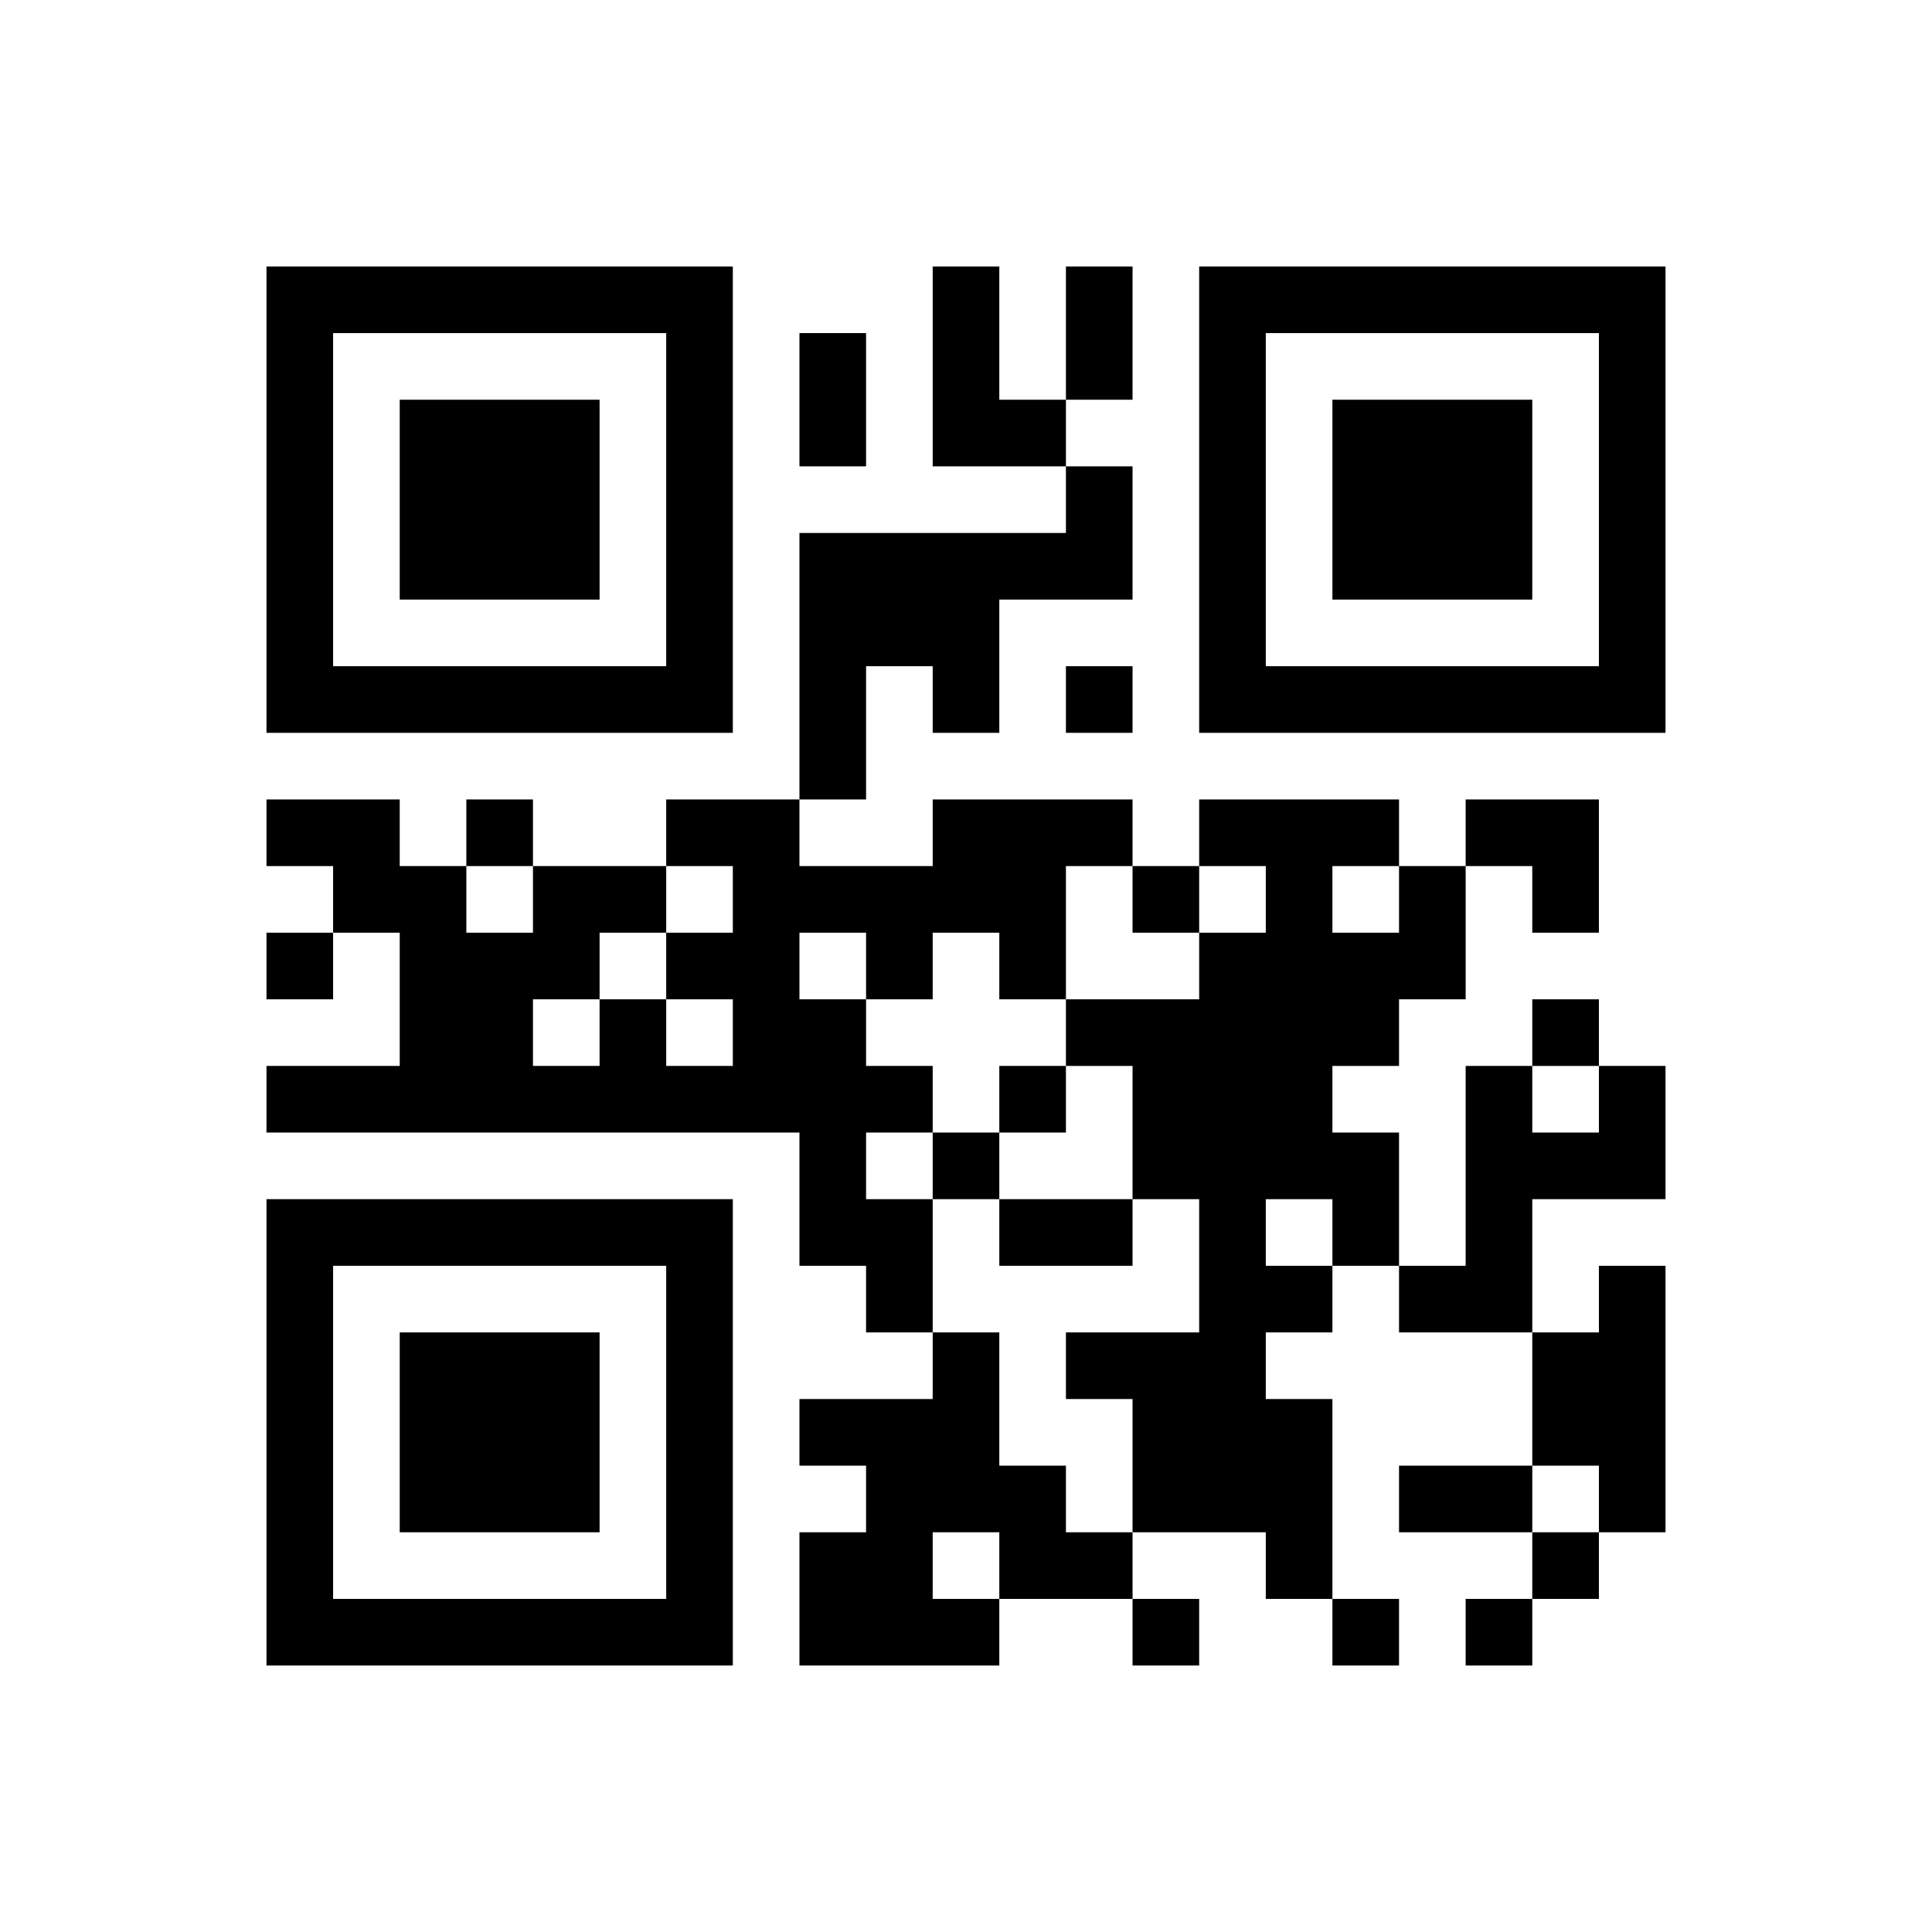
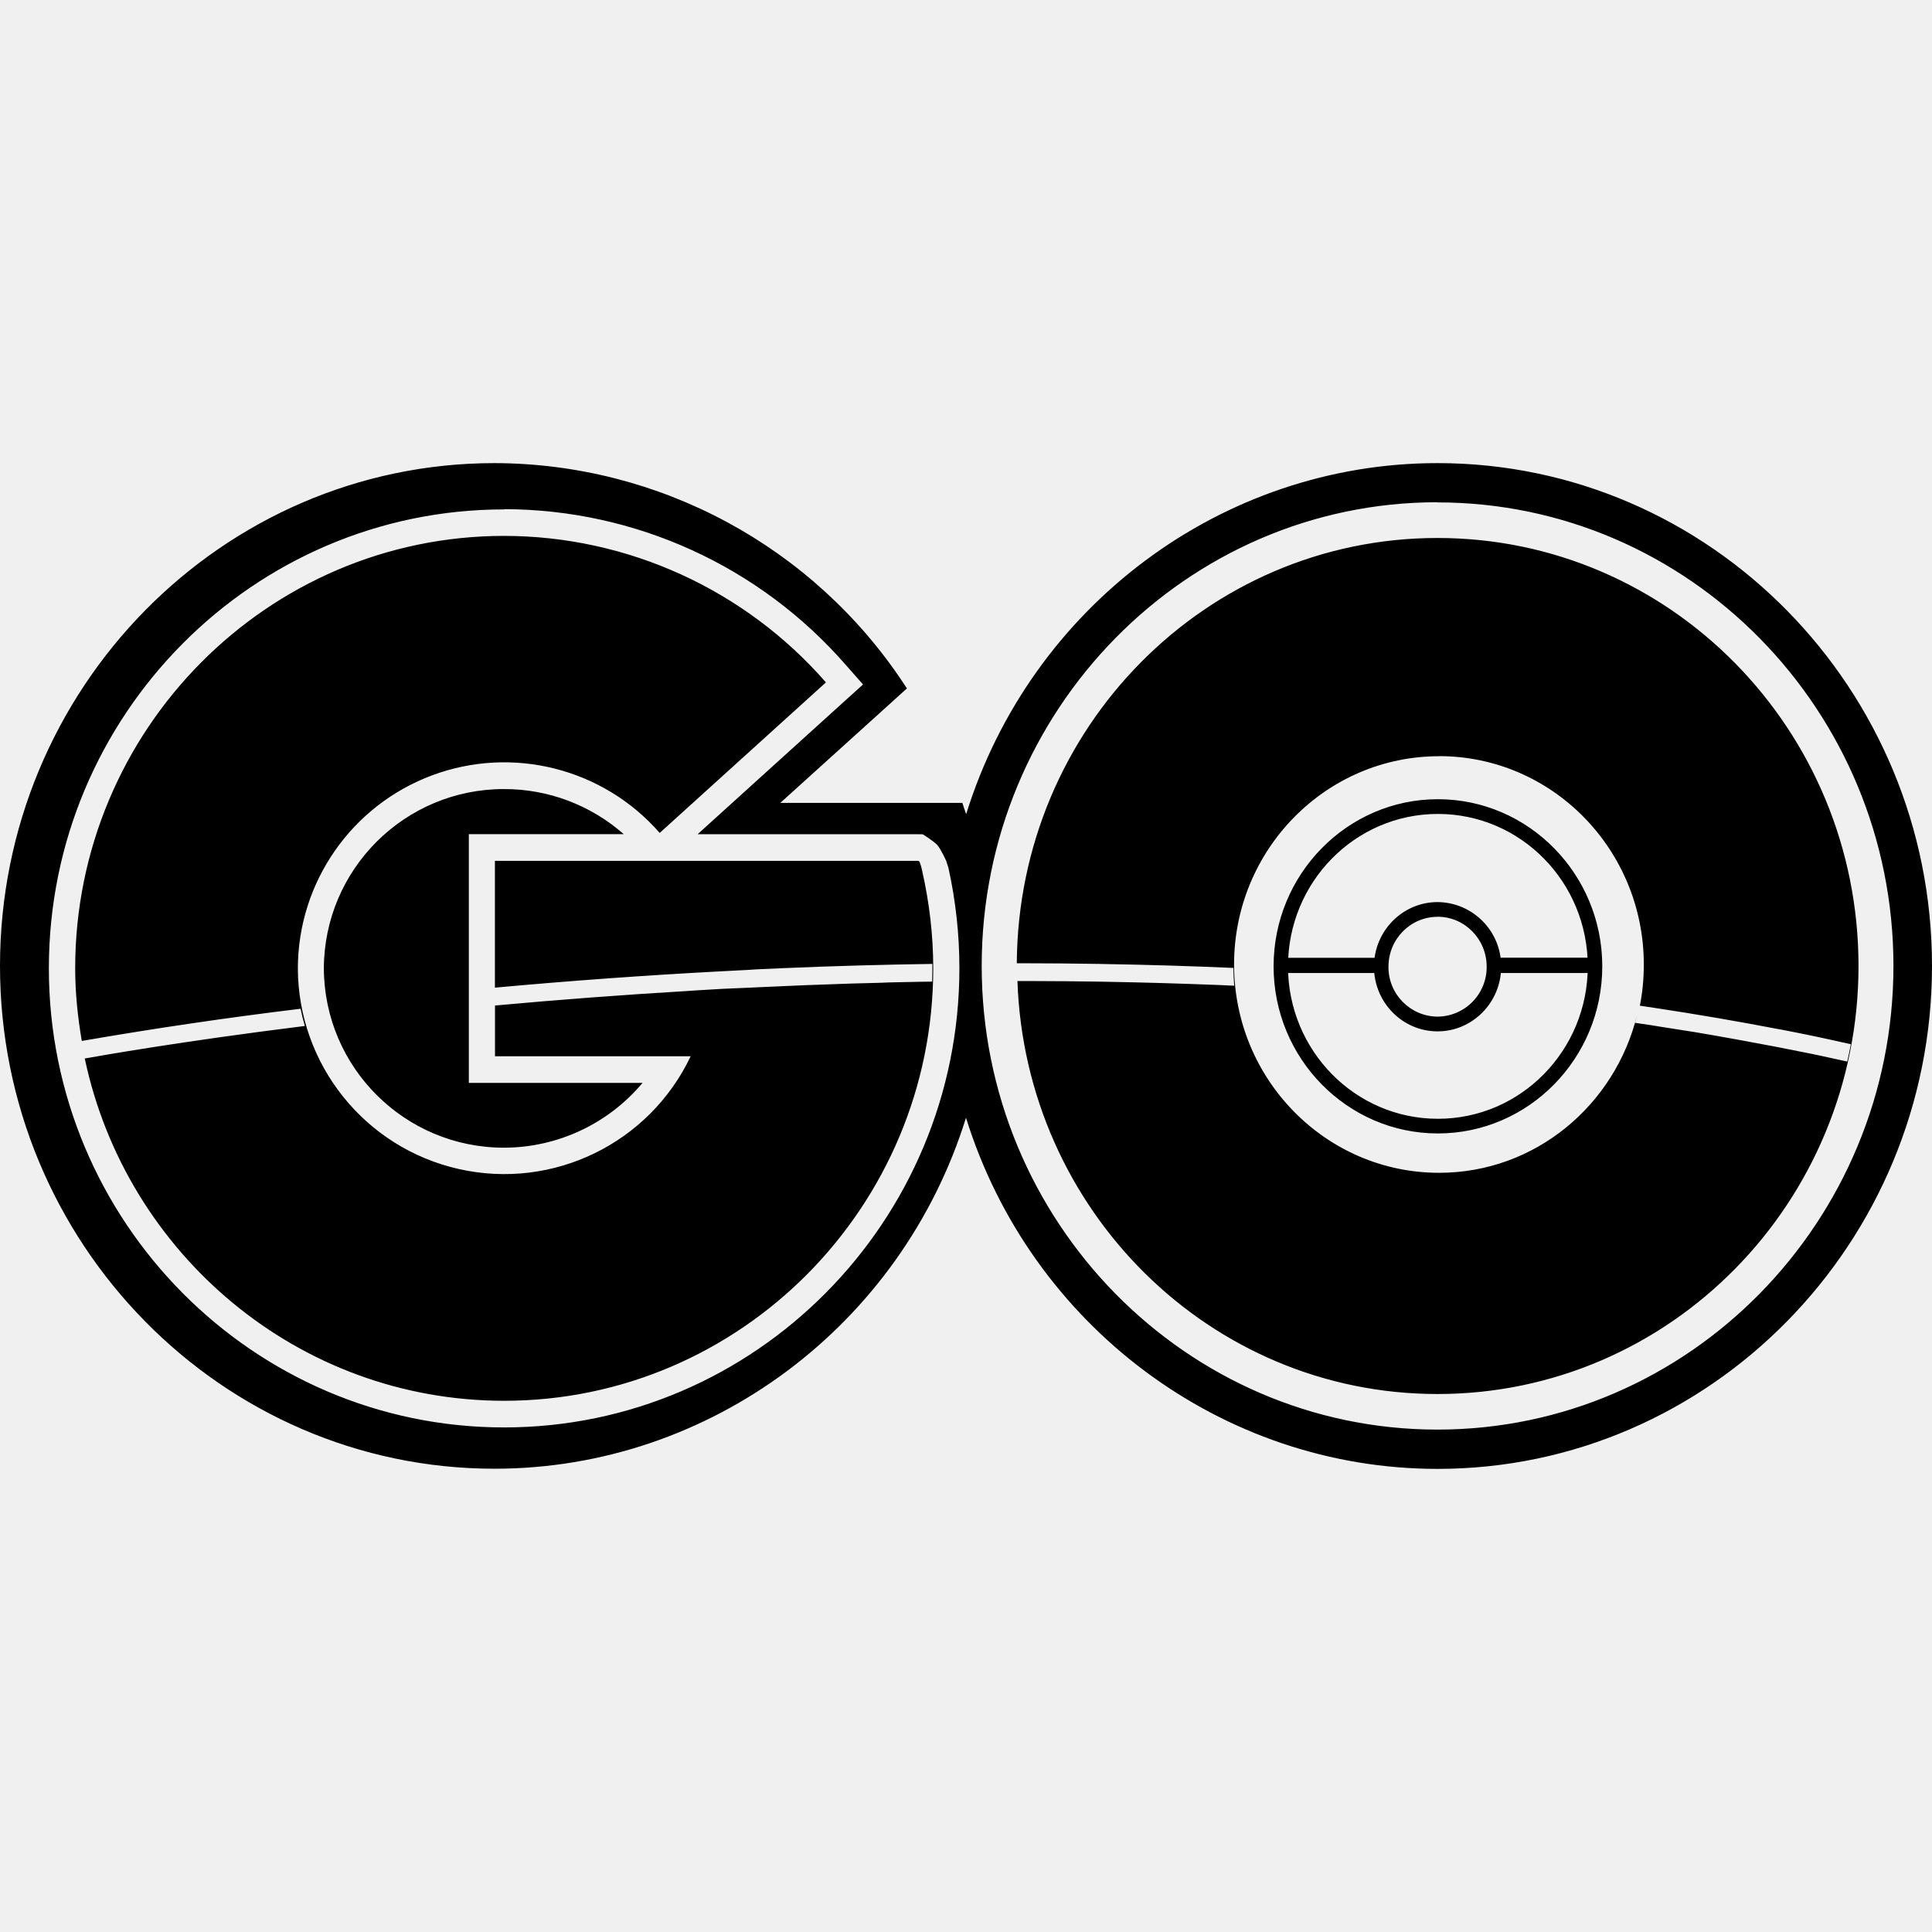
- <svg xmlns="http://www.w3.org/2000/svg" viewBox="0 0 29 29">
-   <path fill="#fff" d="M0 0h29v29H0z" />
-   <path d="M4 4h1v1H4zm1 0h1v1H5zm1 0h1v1H6zm1 0h1v1H7zm1 0h1v1H8zm1 0h1v1H9zm1 0h1v1h-1zm4 0h1v1h-1zm2 0h1v1h-1zm2 0h1v1h-1zm1 0h1v1h-1zm1 0h1v1h-1zm1 0h1v1h-1zm1 0h1v1h-1zm1 0h1v1h-1zm1 0h1v1h-1zM4 5h1v1H4zm6 0h1v1h-1zm2 0h1v1h-1zm2 0h1v1h-1zm2 0h1v1h-1zm2 0h1v1h-1zm6 0h1v1h-1zM4 6h1v1H4zm2 0h1v1H6zm1 0h1v1H7zm1 0h1v1H8zm2 0h1v1h-1zm2 0h1v1h-1zm2 0h1v1h-1zm1 0h1v1h-1zm3 0h1v1h-1zm2 0h1v1h-1zm1 0h1v1h-1zm1 0h1v1h-1zm2 0h1v1h-1zM4 7h1v1H4zm2 0h1v1H6zm1 0h1v1H7zm1 0h1v1H8zm2 0h1v1h-1zm6 0h1v1h-1zm2 0h1v1h-1zm2 0h1v1h-1zm1 0h1v1h-1zm1 0h1v1h-1zm2 0h1v1h-1zM4 8h1v1H4zm2 0h1v1H6zm1 0h1v1H7zm1 0h1v1H8zm2 0h1v1h-1zm2 0h1v1h-1zm1 0h1v1h-1zm1 0h1v1h-1zm1 0h1v1h-1zm1 0h1v1h-1zm2 0h1v1h-1zm2 0h1v1h-1zm1 0h1v1h-1zm1 0h1v1h-1zm2 0h1v1h-1zM4 9h1v1H4zm6 0h1v1h-1zm2 0h1v1h-1zm1 0h1v1h-1zm1 0h1v1h-1zm4 0h1v1h-1zm6 0h1v1h-1zM4 10h1v1H4zm1 0h1v1H5zm1 0h1v1H6zm1 0h1v1H7zm1 0h1v1H8zm1 0h1v1H9zm1 0h1v1h-1zm2 0h1v1h-1zm2 0h1v1h-1zm2 0h1v1h-1zm2 0h1v1h-1zm1 0h1v1h-1zm1 0h1v1h-1zm1 0h1v1h-1zm1 0h1v1h-1zm1 0h1v1h-1zm1 0h1v1h-1zm-12 1h1v1h-1zm-8 1h1v1H4zm1 0h1v1H5zm2 0h1v1H7zm3 0h1v1h-1zm1 0h1v1h-1zm3 0h1v1h-1zm1 0h1v1h-1zm1 0h1v1h-1zm2 0h1v1h-1zm1 0h1v1h-1zm1 0h1v1h-1zm2 0h1v1h-1zm1 0h1v1h-1zM5 13h1v1H5zm1 0h1v1H6zm2 0h1v1H8zm1 0h1v1H9zm2 0h1v1h-1zm1 0h1v1h-1zm1 0h1v1h-1zm1 0h1v1h-1zm1 0h1v1h-1zm2 0h1v1h-1zm2 0h1v1h-1zm2 0h1v1h-1zm2 0h1v1h-1zM4 14h1v1H4zm2 0h1v1H6zm1 0h1v1H7zm1 0h1v1H8zm2 0h1v1h-1zm1 0h1v1h-1zm2 0h1v1h-1zm2 0h1v1h-1zm3 0h1v1h-1zm1 0h1v1h-1zm1 0h1v1h-1zm1 0h1v1h-1zM6 15h1v1H6zm1 0h1v1H7zm2 0h1v1H9zm2 0h1v1h-1zm1 0h1v1h-1zm4 0h1v1h-1zm1 0h1v1h-1zm1 0h1v1h-1zm1 0h1v1h-1zm1 0h1v1h-1zm3 0h1v1h-1zM4 16h1v1H4zm1 0h1v1H5zm1 0h1v1H6zm1 0h1v1H7zm1 0h1v1H8zm1 0h1v1H9zm1 0h1v1h-1zm1 0h1v1h-1zm1 0h1v1h-1zm1 0h1v1h-1zm2 0h1v1h-1zm2 0h1v1h-1zm1 0h1v1h-1zm1 0h1v1h-1zm3 0h1v1h-1zm2 0h1v1h-1zm-12 1h1v1h-1zm2 0h1v1h-1zm3 0h1v1h-1zm1 0h1v1h-1zm1 0h1v1h-1zm1 0h1v1h-1zm2 0h1v1h-1zm1 0h1v1h-1zm1 0h1v1h-1zM4 18h1v1H4zm1 0h1v1H5zm1 0h1v1H6zm1 0h1v1H7zm1 0h1v1H8zm1 0h1v1H9zm1 0h1v1h-1zm2 0h1v1h-1zm1 0h1v1h-1zm2 0h1v1h-1zm1 0h1v1h-1zm2 0h1v1h-1zm2 0h1v1h-1zm2 0h1v1h-1zM4 19h1v1H4zm6 0h1v1h-1zm3 0h1v1h-1zm5 0h1v1h-1zm1 0h1v1h-1zm2 0h1v1h-1zm1 0h1v1h-1zm2 0h1v1h-1zM4 20h1v1H4zm2 0h1v1H6zm1 0h1v1H7zm1 0h1v1H8zm2 0h1v1h-1zm4 0h1v1h-1zm2 0h1v1h-1zm1 0h1v1h-1zm1 0h1v1h-1zm5 0h1v1h-1zm1 0h1v1h-1zM4 21h1v1H4zm2 0h1v1H6zm1 0h1v1H7zm1 0h1v1H8zm2 0h1v1h-1zm2 0h1v1h-1zm1 0h1v1h-1zm1 0h1v1h-1zm3 0h1v1h-1zm1 0h1v1h-1zm1 0h1v1h-1zm4 0h1v1h-1zm1 0h1v1h-1zM4 22h1v1H4zm2 0h1v1H6zm1 0h1v1H7zm1 0h1v1H8zm2 0h1v1h-1zm3 0h1v1h-1zm1 0h1v1h-1zm1 0h1v1h-1zm2 0h1v1h-1zm1 0h1v1h-1zm1 0h1v1h-1zm2 0h1v1h-1zm1 0h1v1h-1zm2 0h1v1h-1zM4 23h1v1H4zm6 0h1v1h-1zm2 0h1v1h-1zm1 0h1v1h-1zm2 0h1v1h-1zm1 0h1v1h-1zm3 0h1v1h-1zm4 0h1v1h-1zM4 24h1v1H4zm1 0h1v1H5zm1 0h1v1H6zm1 0h1v1H7zm1 0h1v1H8zm1 0h1v1H9zm1 0h1v1h-1zm2 0h1v1h-1zm1 0h1v1h-1zm1 0h1v1h-1zm3 0h1v1h-1zm3 0h1v1h-1zm2 0h1v1h-1z" />
+ <svg xmlns="http://www.w3.org/2000/svg" role="img" viewBox="0 0 24 24">
+   <path d="M6.143 5.753C2.756 5.753 0 8.554 0 11.999c0 3.444 2.756 6.246 6.143 6.246 2.68 0 5.055-1.78 5.857-4.36.802 2.58 3.175 4.362 5.857 4.362 3.387 0 6.143-2.804 6.143-6.248 0-3.445-2.756-6.246-6.143-6.246-2.682 0-5.054 1.781-5.855 4.361l-.031-.09-.016-.05H9.693l1.573-1.422-.036-.055a6.113 6.113 0 0 0-5.087-2.744zm11.714.486v.002c3.123 0 5.664 2.583 5.664 5.758 0 3.176-2.542 5.76-5.664 5.76-3.123 0-5.662-2.585-5.662-5.76 0-3.176 2.54-5.76 5.662-5.76zm-11.593.086a5.64 5.64 0 0 1 4.24 1.932l.217.246-.244.22-1.811 1.64h2.717l.08.001s.138.086.18.133c.044.048.11.195.11.195l.028.086c.091.408.137.83.137 1.25 0 3.145-2.537 5.704-5.656 5.704-3.118 0-5.655-2.559-5.655-5.704 0-3.144 2.537-5.7 5.655-5.7zm-.002.332c-2.94.001-5.328 2.41-5.328 5.371 0 .308.032.609.082.903a54.235 54.235 0 0 1 2.718-.4 2.539 2.539 0 0 0 .053.214c-1.558.194-2.558.373-2.734.404.513 2.427 2.652 4.252 5.21 4.252 2.94 0 5.33-2.41 5.33-5.373 0-.409-.048-.816-.138-1.212a.575.575 0 0 0-.031-.108c-.01-.015-.018-.014-.018-.014H6.148v1.575a73.101 73.101 0 0 1 2.807-.203h.002l.346-.018.088-.006.353-.016h.002a65.076 65.076 0 0 1 1.836-.052v.068l-.002.152-.148.002h-.002l-.383.008-.094.004-.377.01a69.14 69.14 0 0 0-1.178.047l-.084.004-.345.015-.338.02-.082.006a74.877 74.877 0 0 0-2.4.181v.63H8.58a2.564 2.564 0 0 1-4.88-1.093 2.564 2.564 0 0 1 4.495-1.681l2.065-1.87a5.314 5.314 0 0 0-3.996-1.82zm11.595.026c-2.878 0-5.208 2.361-5.226 5.283h.096a63.801 63.801 0 0 1 .925.008l.094.002a57.948 57.948 0 0 1 1.576.048 2.646 2.646 0 0 0 .01.221l-.215-.01h-.006a64.188 64.188 0 0 0-1.367-.039l-.101-.002-.413-.005h-.007l-.403-.002h-.181c.098 2.849 2.394 5.13 5.218 5.13 2.89 0 5.23-2.38 5.23-5.318 0-2.938-2.342-5.316-5.23-5.316zm.02 2.71c1.405 0 2.543 1.16 2.543 2.589 0 .175-.016.346-.049.511l.174.026a39.127 39.127 0 0 1 1.557.267h.005c.147.028.293.058.44.088a33.39 33.39 0 0 1 .445.098 7.434 7.434 0 0 1-.045.215l-.334-.073-.11-.023a37.25 37.25 0 0 0-.884-.17l-.11-.02a31.8 31.8 0 0 0-.445-.078l-.445-.07-.11-.018-.197-.029a2.629 2.629 0 0 0 .026-.103c-.275 1.127-1.268 1.966-2.461 1.966-1.405 0-2.547-1.158-2.547-2.587 0-1.43 1.142-2.588 2.547-2.588zm-11.615.409a2.236 2.236 0 0 0-2.239 2.226 2.237 2.237 0 0 0 2.239 2.229h.002a2.25 2.25 0 0 0 1.718-.805H5.824v-3.09h1.924a2.242 2.242 0 0 0-1.486-.56zm11.6.126c-1.125 0-2.041.931-2.041 2.076s.916 2.076 2.041 2.076c1.126 0 2.042-.931 2.042-2.076s-.916-2.076-2.042-2.076zm0 .183c1.029 0 1.862.847 1.862 1.893s-.833 1.894-1.862 1.894c-1.028 0-1.862-.848-1.862-1.894 0-1.046.834-1.893 1.862-1.893m-1.878 1.787v.189h1.197a.716.706 0 0 1-.006-.078c0-.04.017-.074.023-.111zm2.588 0c.006.037.025.071.025.11a.717.707 0 0 1-.006.079h1.17v-.19h-1.188zm-.714-.692c-.436 0-.79.36-.79.803 0 .443.354.803.79.803.435 0 .79-.36.79-.803a.797.797 0 0 0-.79-.803zm0 .182c.337 0 .61.278.61.62a.615.615 0 0 1-.61.621.615.615 0 0 1-.61-.62c0-.343.273-.62.61-.62" />
</svg>
